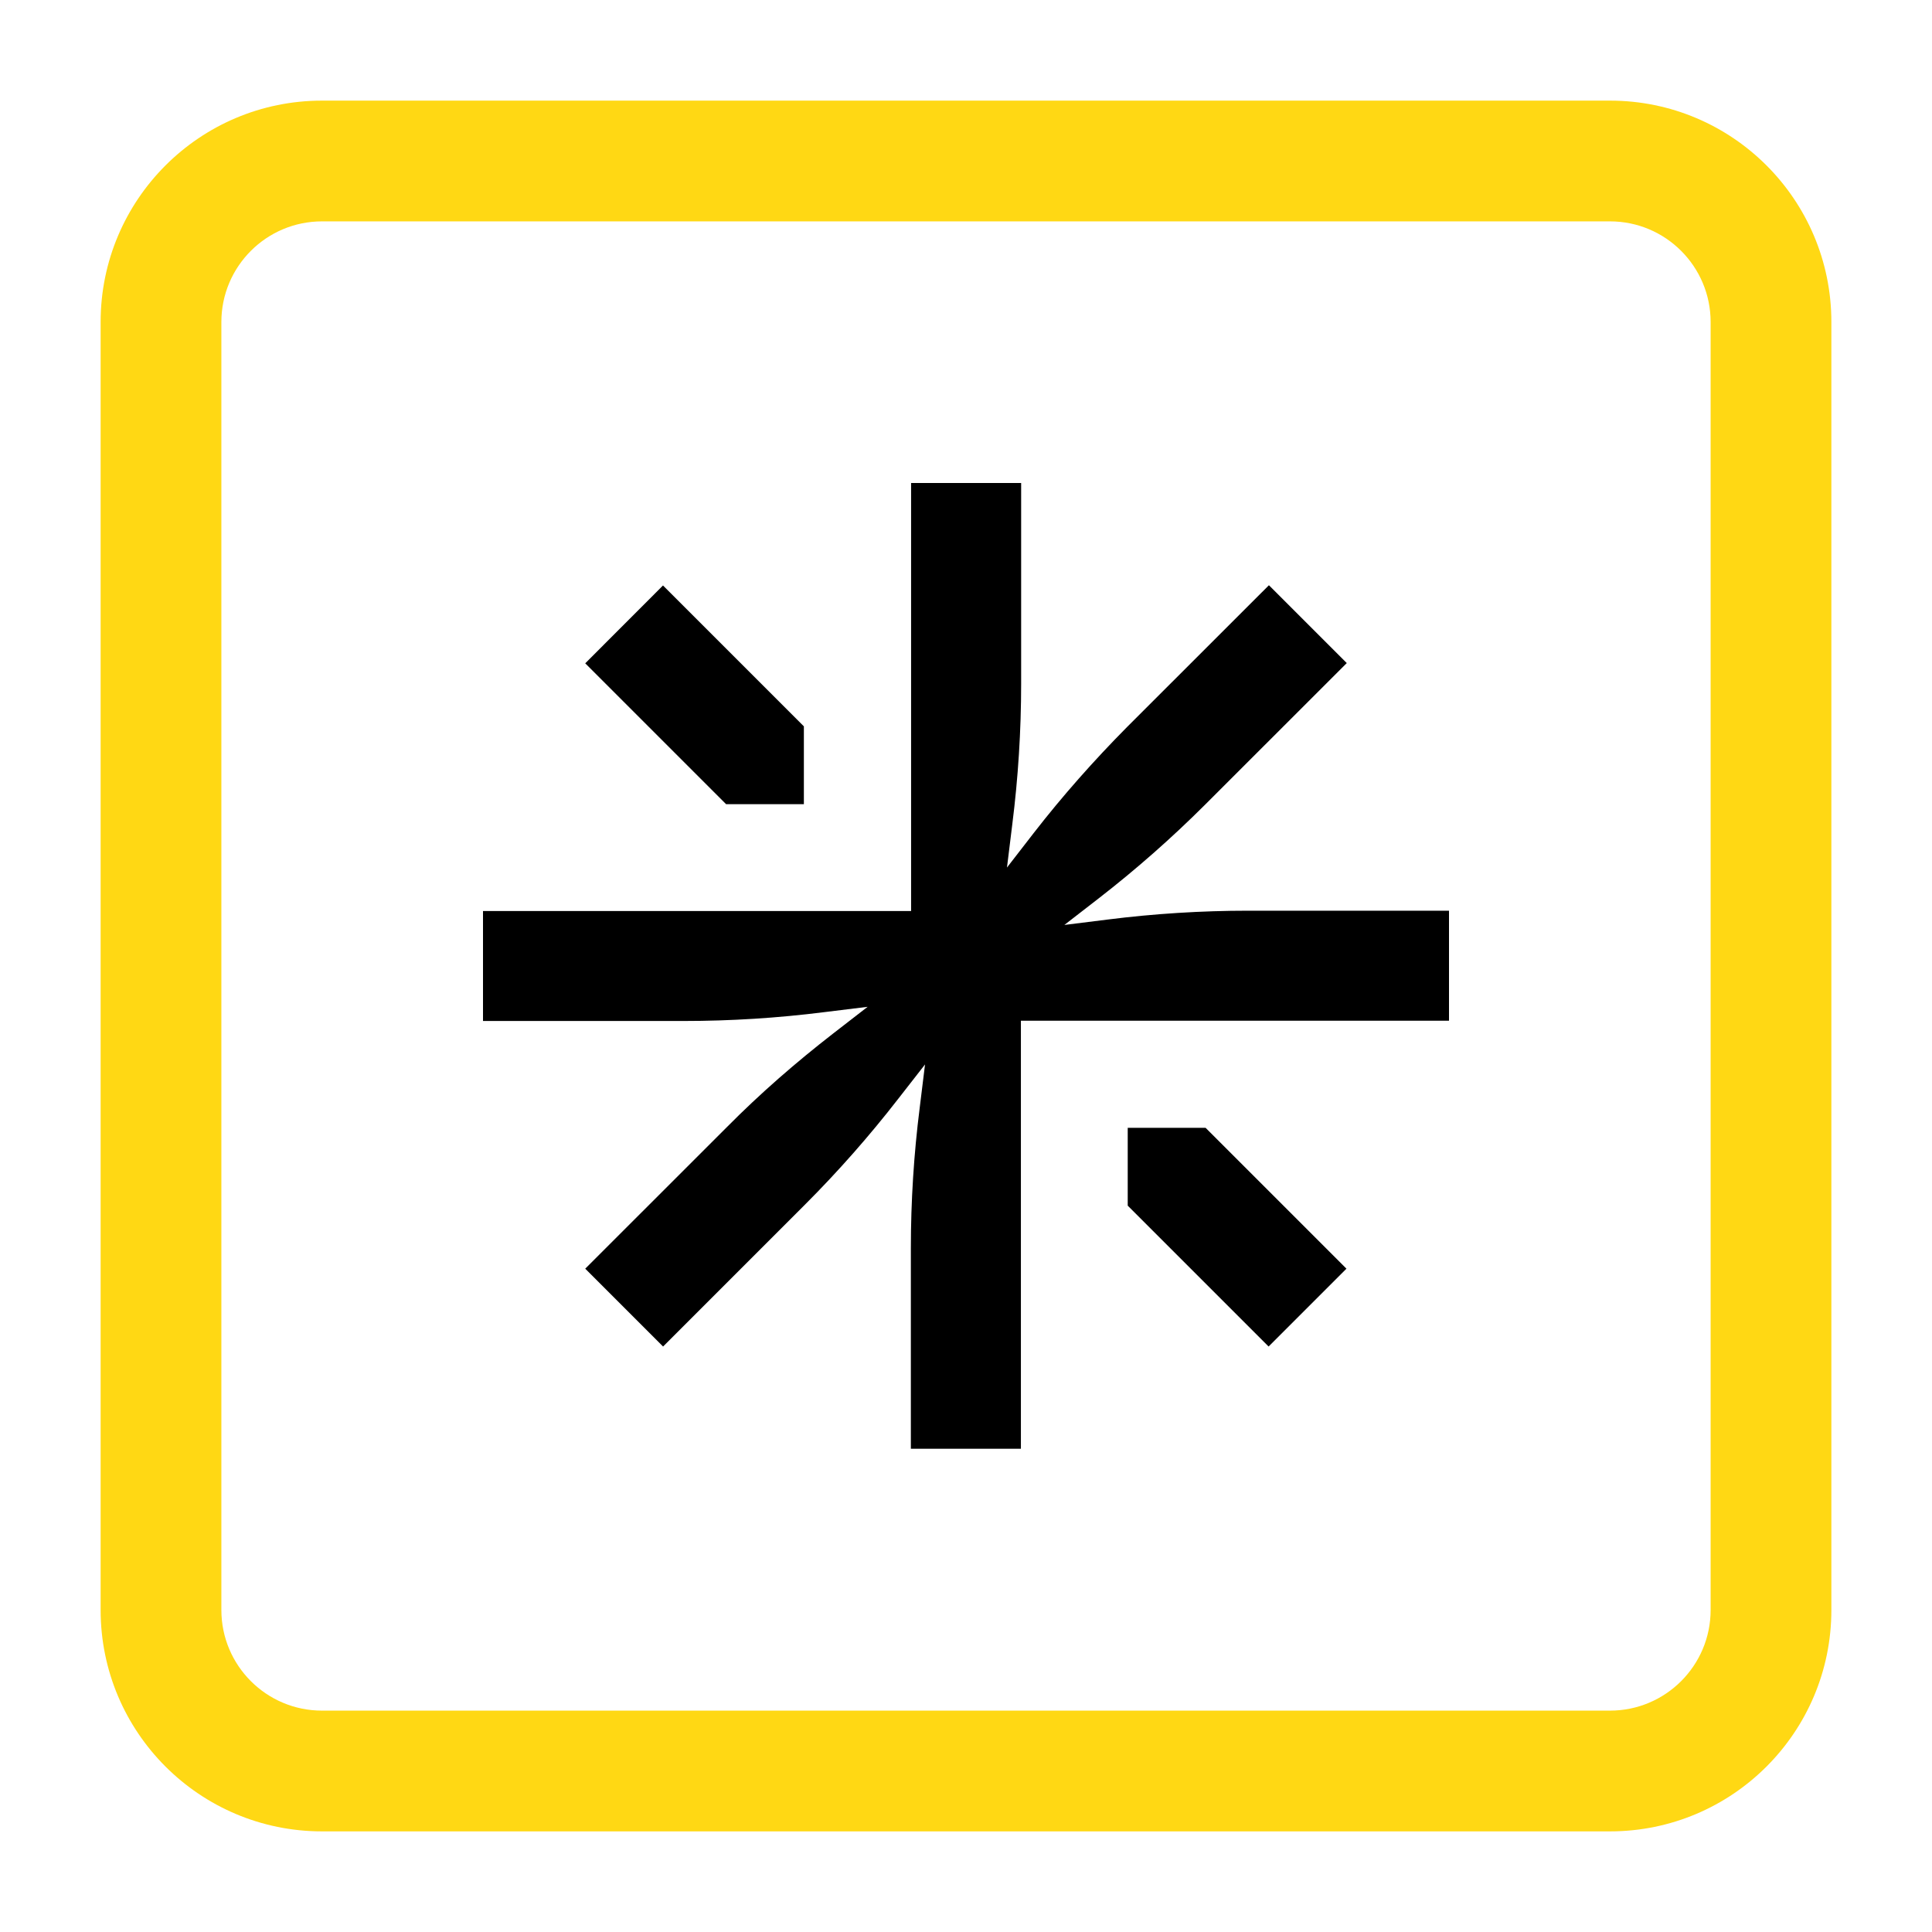
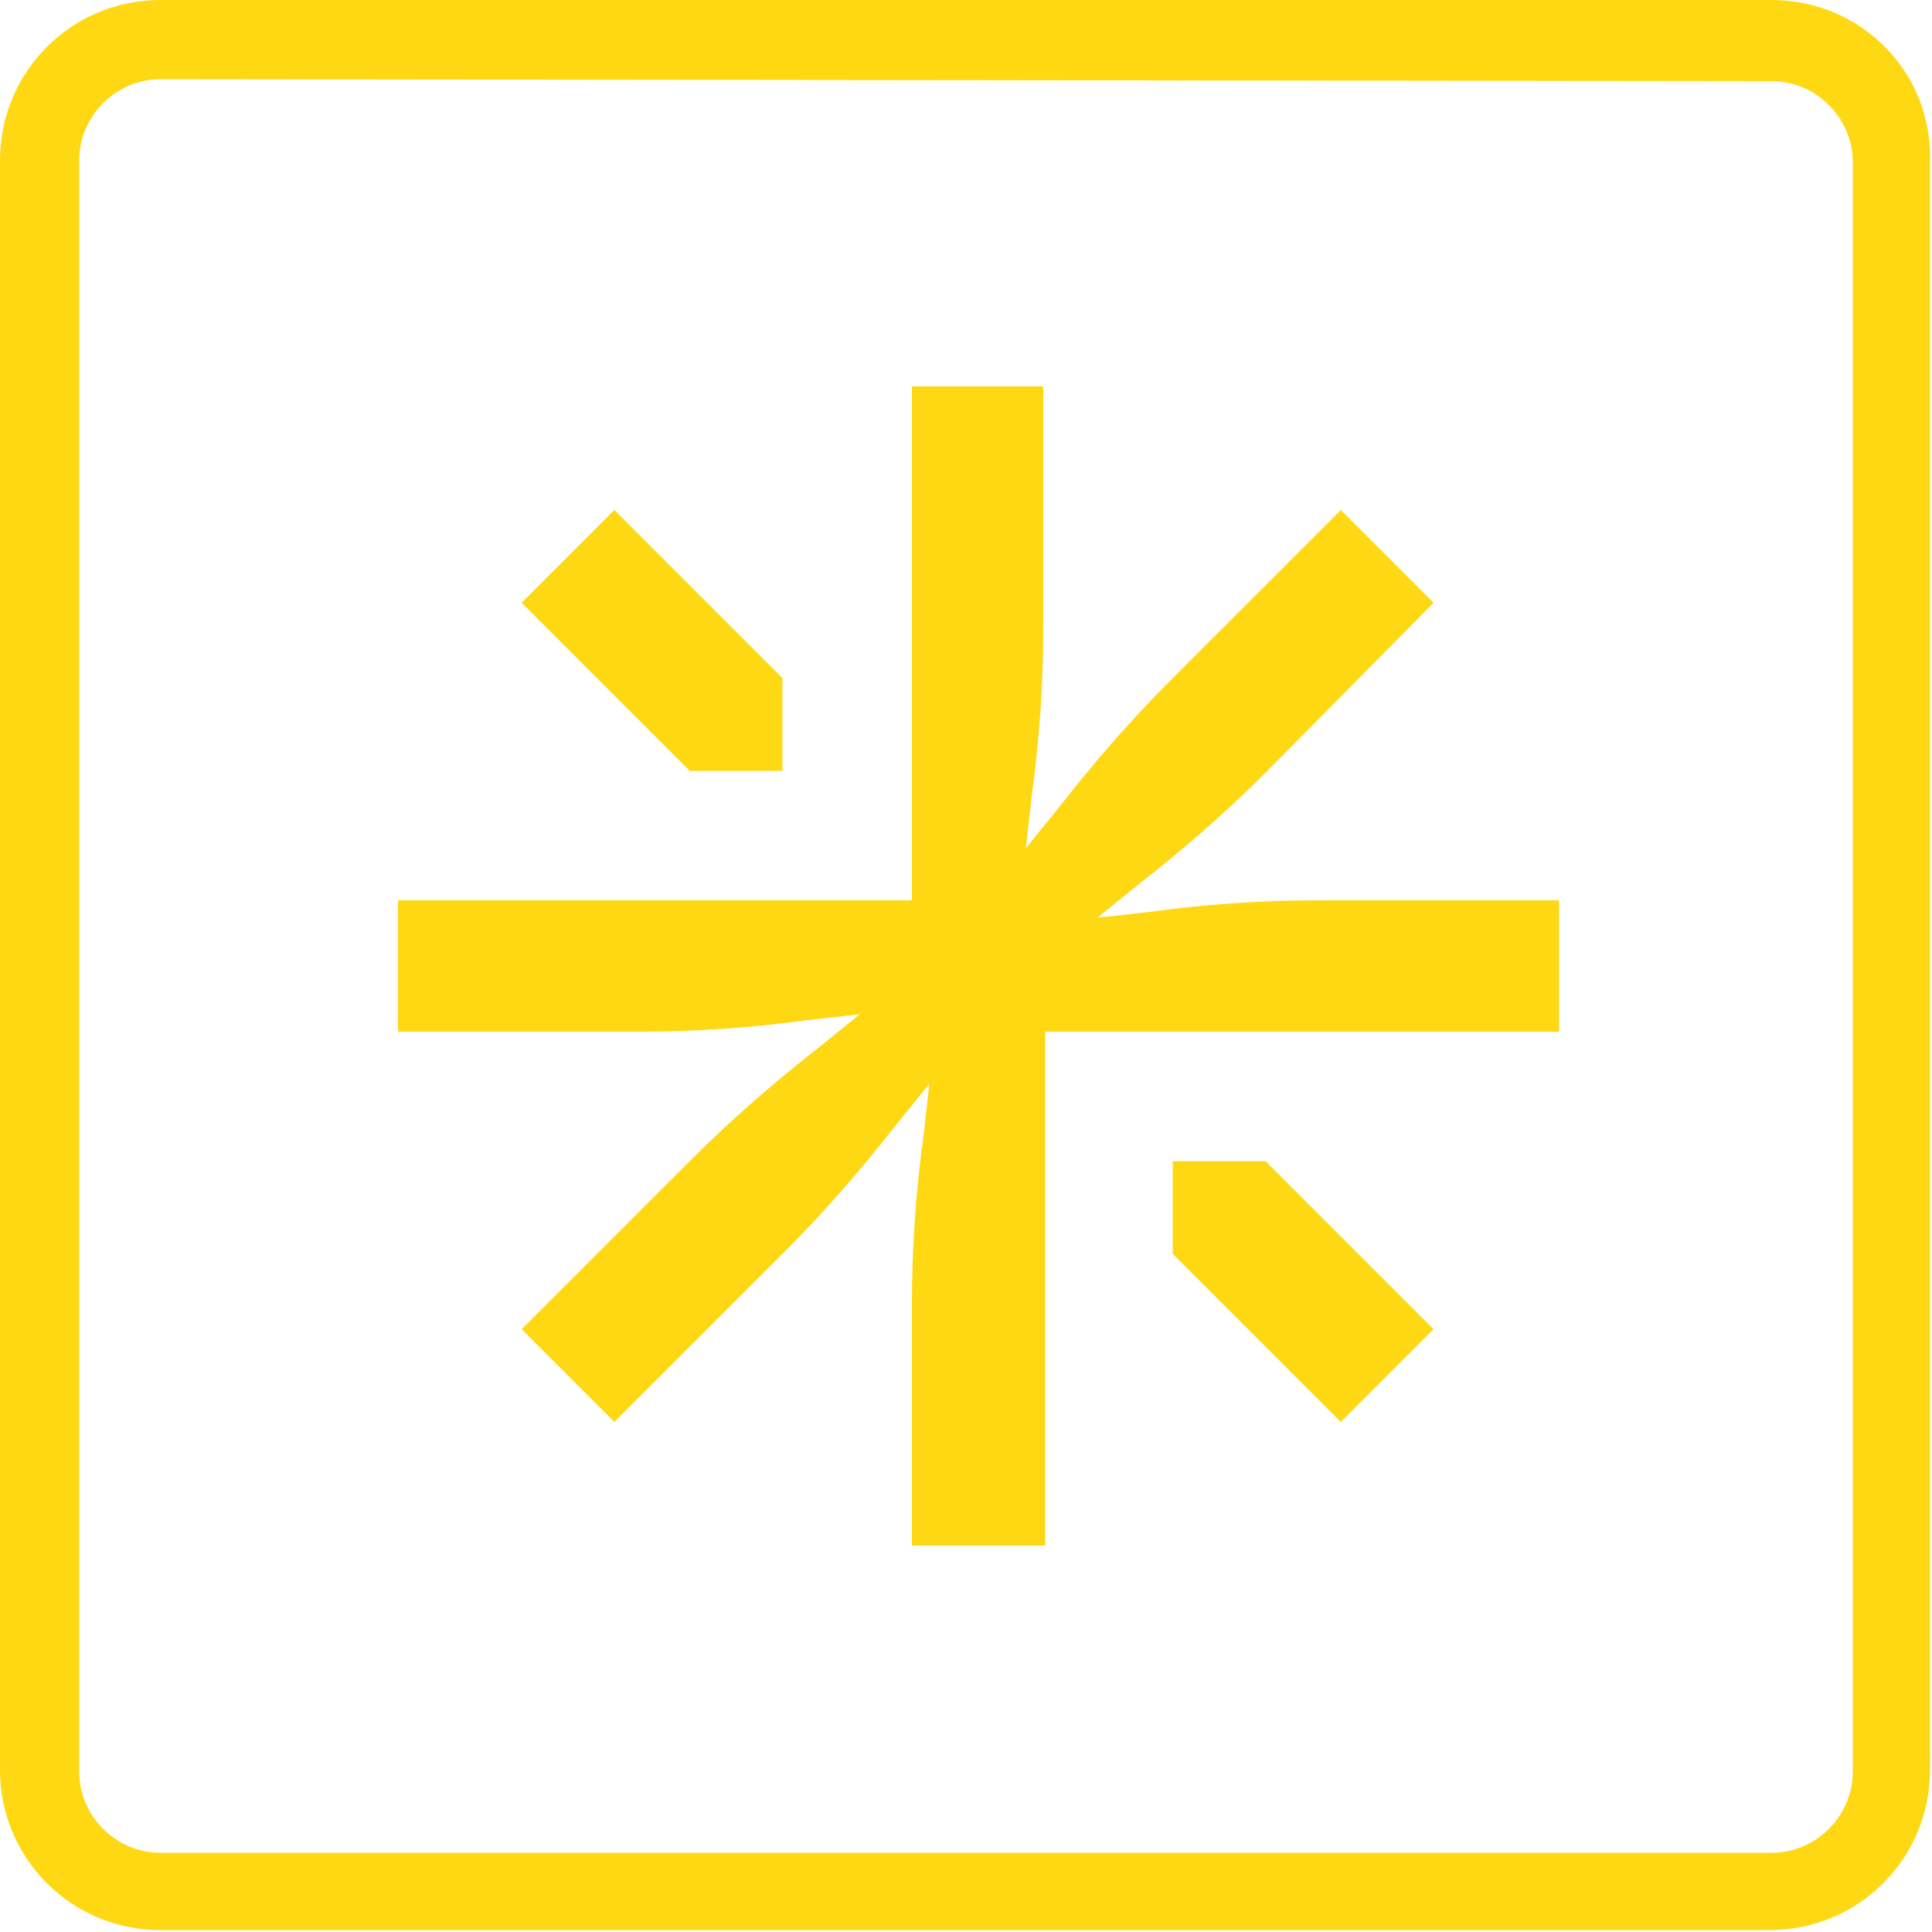
<svg xmlns="http://www.w3.org/2000/svg" width="24" height="24" fill="none" viewBox="0 0 24 24">
-   <path fill="#000" d="M11.315 18v-2.493c0-.584.037-1.17.11-1.747l.066-.537-.333.427c-.357.46-.747.903-1.157 1.313l-1.764 1.764-.967-.967 1.764-1.763c.41-.414.854-.8 1.314-1.157l.43-.333-.537.066a13.92 13.92 0 01-1.747.11H6v-1.366h5.318V6h1.367v2.493c0 .584-.037 1.17-.11 1.747l-.066.537.333-.43c.357-.46.747-.9 1.157-1.314l1.764-1.763.967.967L14.966 10c-.414.413-.854.8-1.314 1.157l-.43.333.537-.067c.577-.073 1.167-.11 1.747-.11H18v1.367h-5.318v5.317h-1.367V18zm2.694-3.023v-.967h.967l1.75 1.75-.967.967-1.75-1.75zM9.02 9.99L7.27 8.24l.966-.967 1.75 1.75v.967h-.966z" />
-   <path fill="#FFD814" fill-rule="evenodd" d="M1.25 4A2.75 2.75 0 014 1.25h16A2.75 2.75 0 0122.75 4v16A2.75 2.75 0 0120 22.75H4A2.75 2.75 0 011.25 20V4zM4 2.75c-.69 0-1.25.56-1.25 1.25v16c0 .69.56 1.25 1.25 1.25h16c.69 0 1.25-.56 1.25-1.25V4c0-.69-.56-1.25-1.25-1.25H4z" clip-rule="evenodd" />
+   <g fill="#FFD814">
+     <path d="M11.328 16.2v3h1.656v-6.384h6.384v-1.632h-3c-.696 0-1.392.048-2.088.144l-.648.072.504-.408c.552-.432 1.08-.888 1.584-1.392l2.088-2.112-1.152-1.152-2.112 2.112c-.504.504-.96 1.032-1.392 1.584l-.408.504.072-.648c.096-.696.144-1.392.144-2.088v-3h-1.632v6.384H4.944v1.632h3c.696 0 1.392-.048 2.088-.144l.648-.072-.504.408c-.552.432-1.08.888-1.584 1.392L6.48 16.512l1.152 1.152 2.112-2.112c.504-.504.96-1.032 1.392-1.584l.408-.504-.072.648a15.264 15.264 0 00-.144 2.088z" />
+     <path d="M14.568 14.424v1.152l2.088 2.088 1.152-1.152-2.088-2.088h-1.152zM6.48 7.488l2.088 2.088H9.72V8.424L7.632 6.336 6.48 7.488z" />
+     <path fill-rule="evenodd" d="M1.992 0h20.016c1.104 0 1.992.888 1.968 1.992v19.992a1.987 1.987 0 01-1.992 1.992H1.992A1.987 1.987 0 010 21.984V1.992C0 .888.888 0 1.992 0zm21.024 2.016c0-.552-.456-1.008-1.008-1.008L1.992.984C1.44.984.984 1.44.984 1.992v20.016c0 .552.456 1.008 1.008 1.008h20.016c.552 0 1.008-.456 1.008-1.008V2.016z" clip-rule="evenodd" />
+   </g>
</svg>
